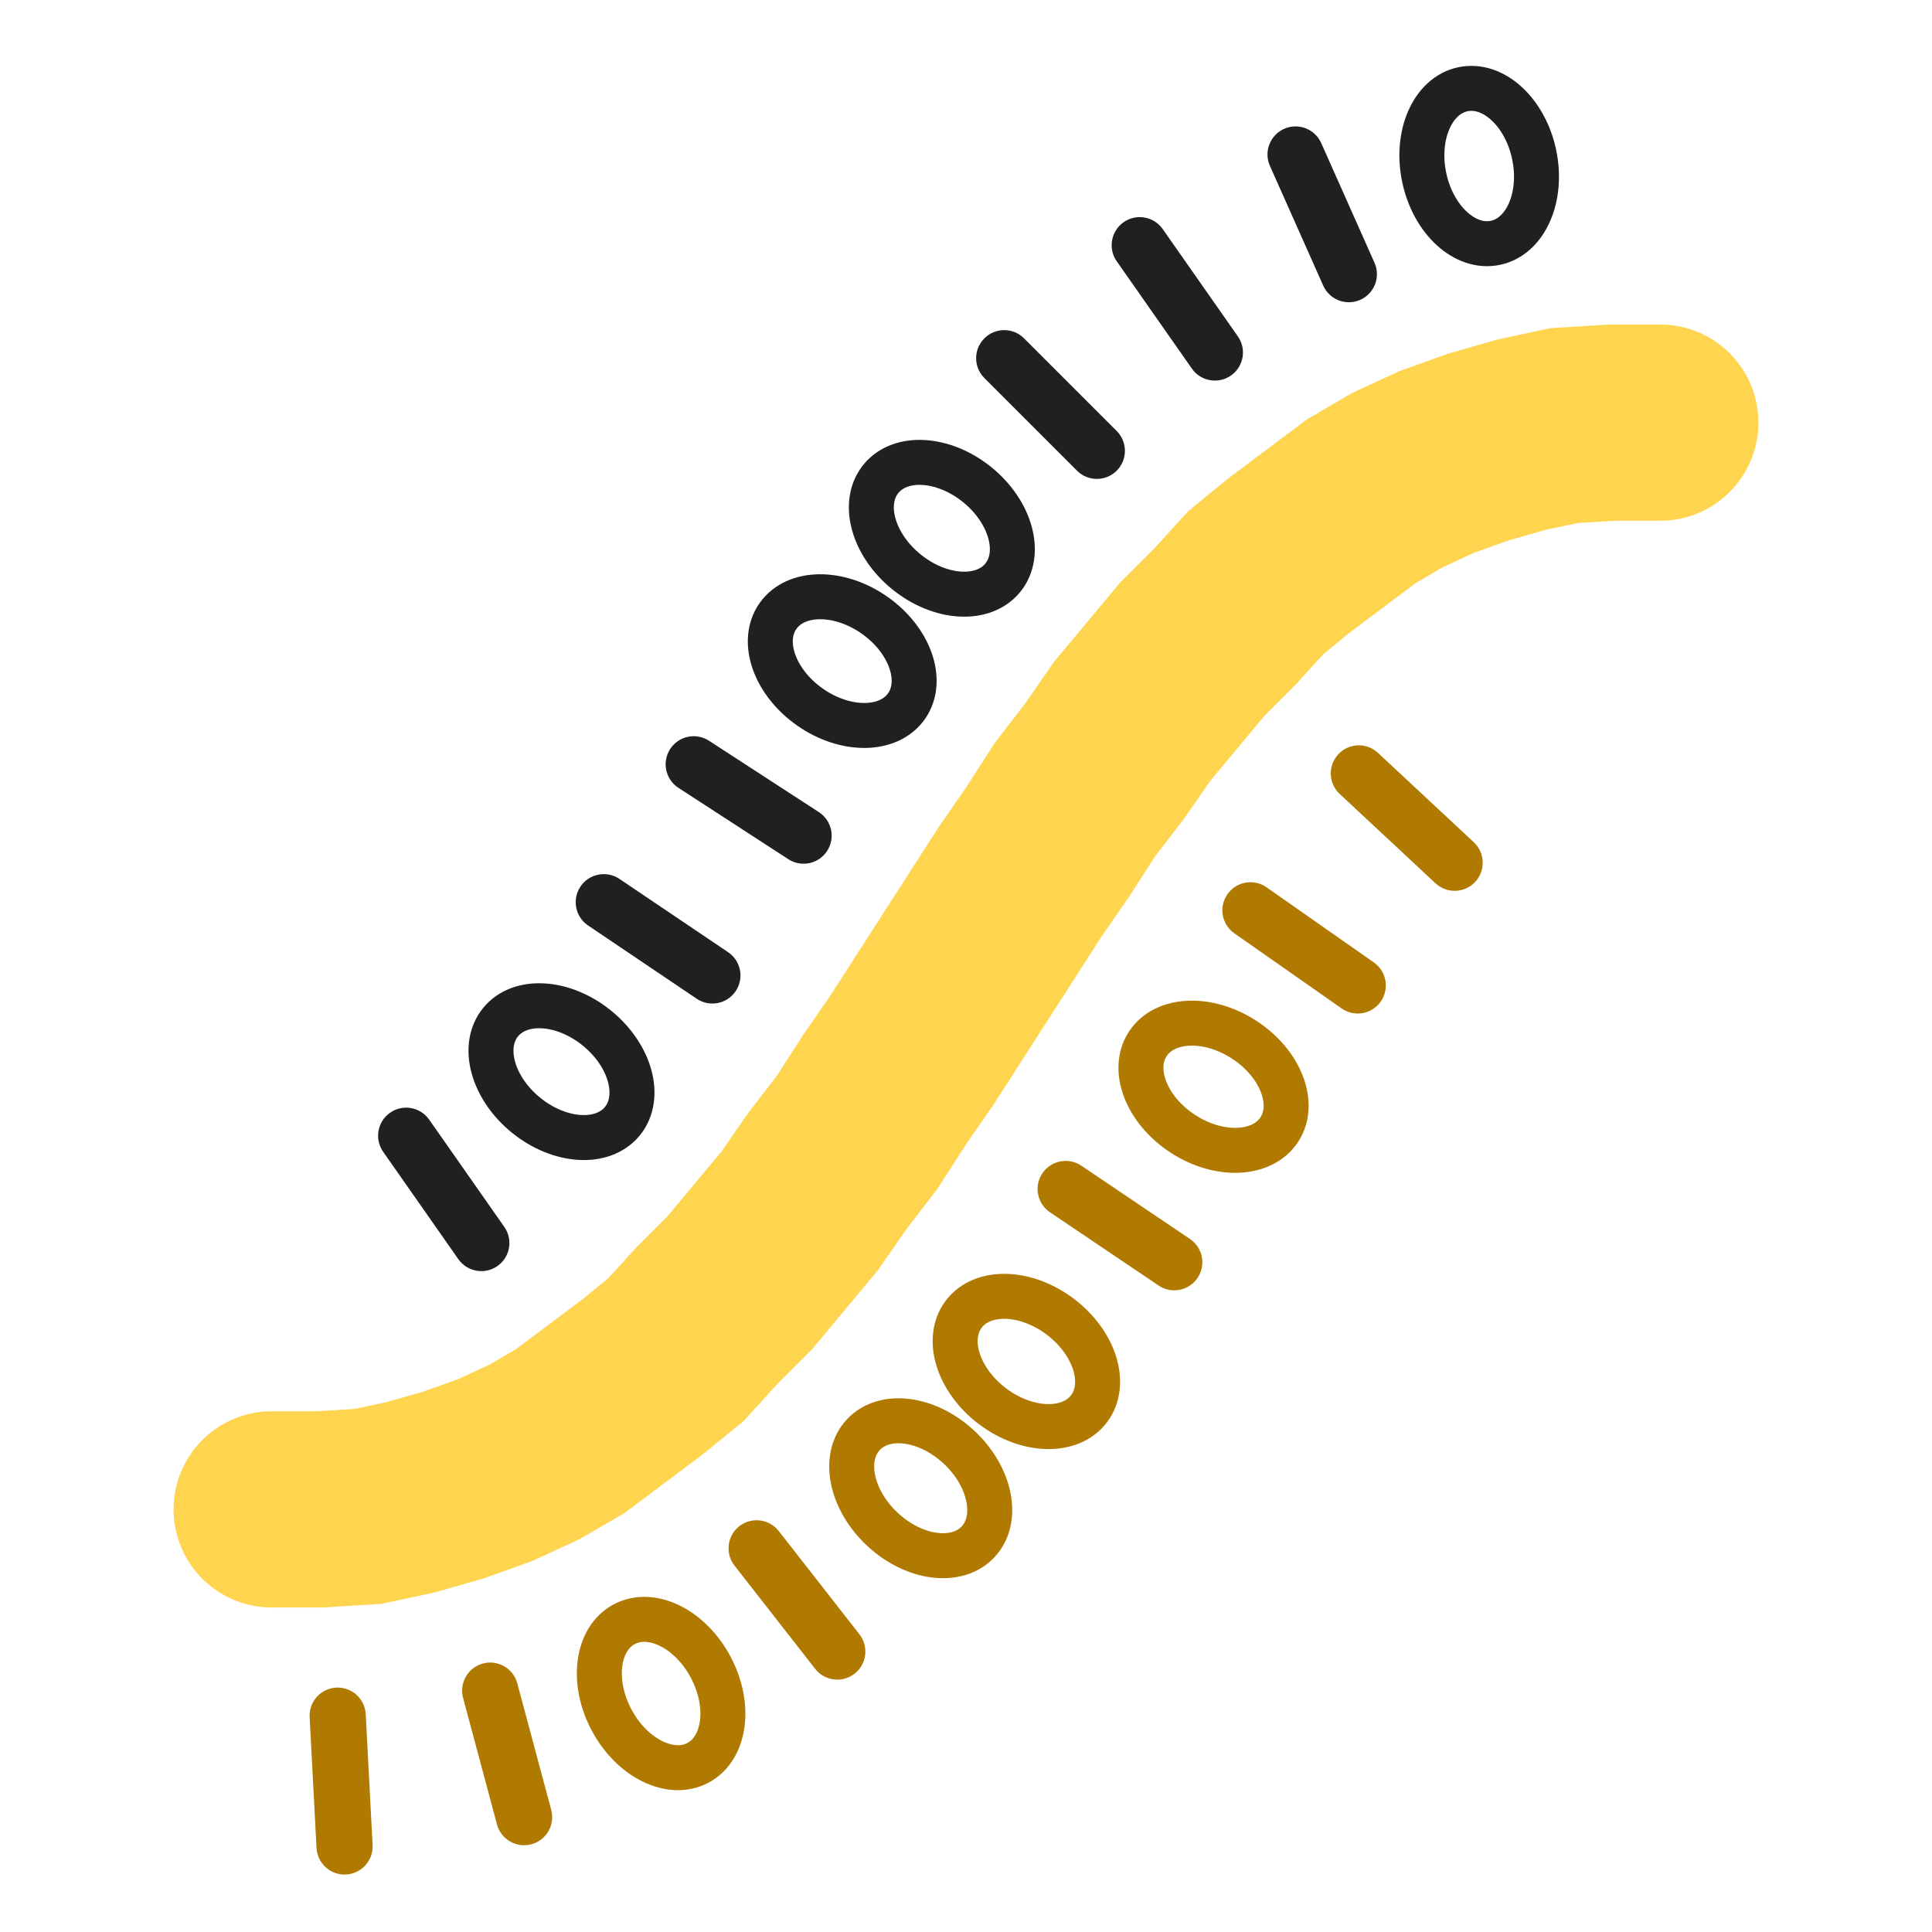
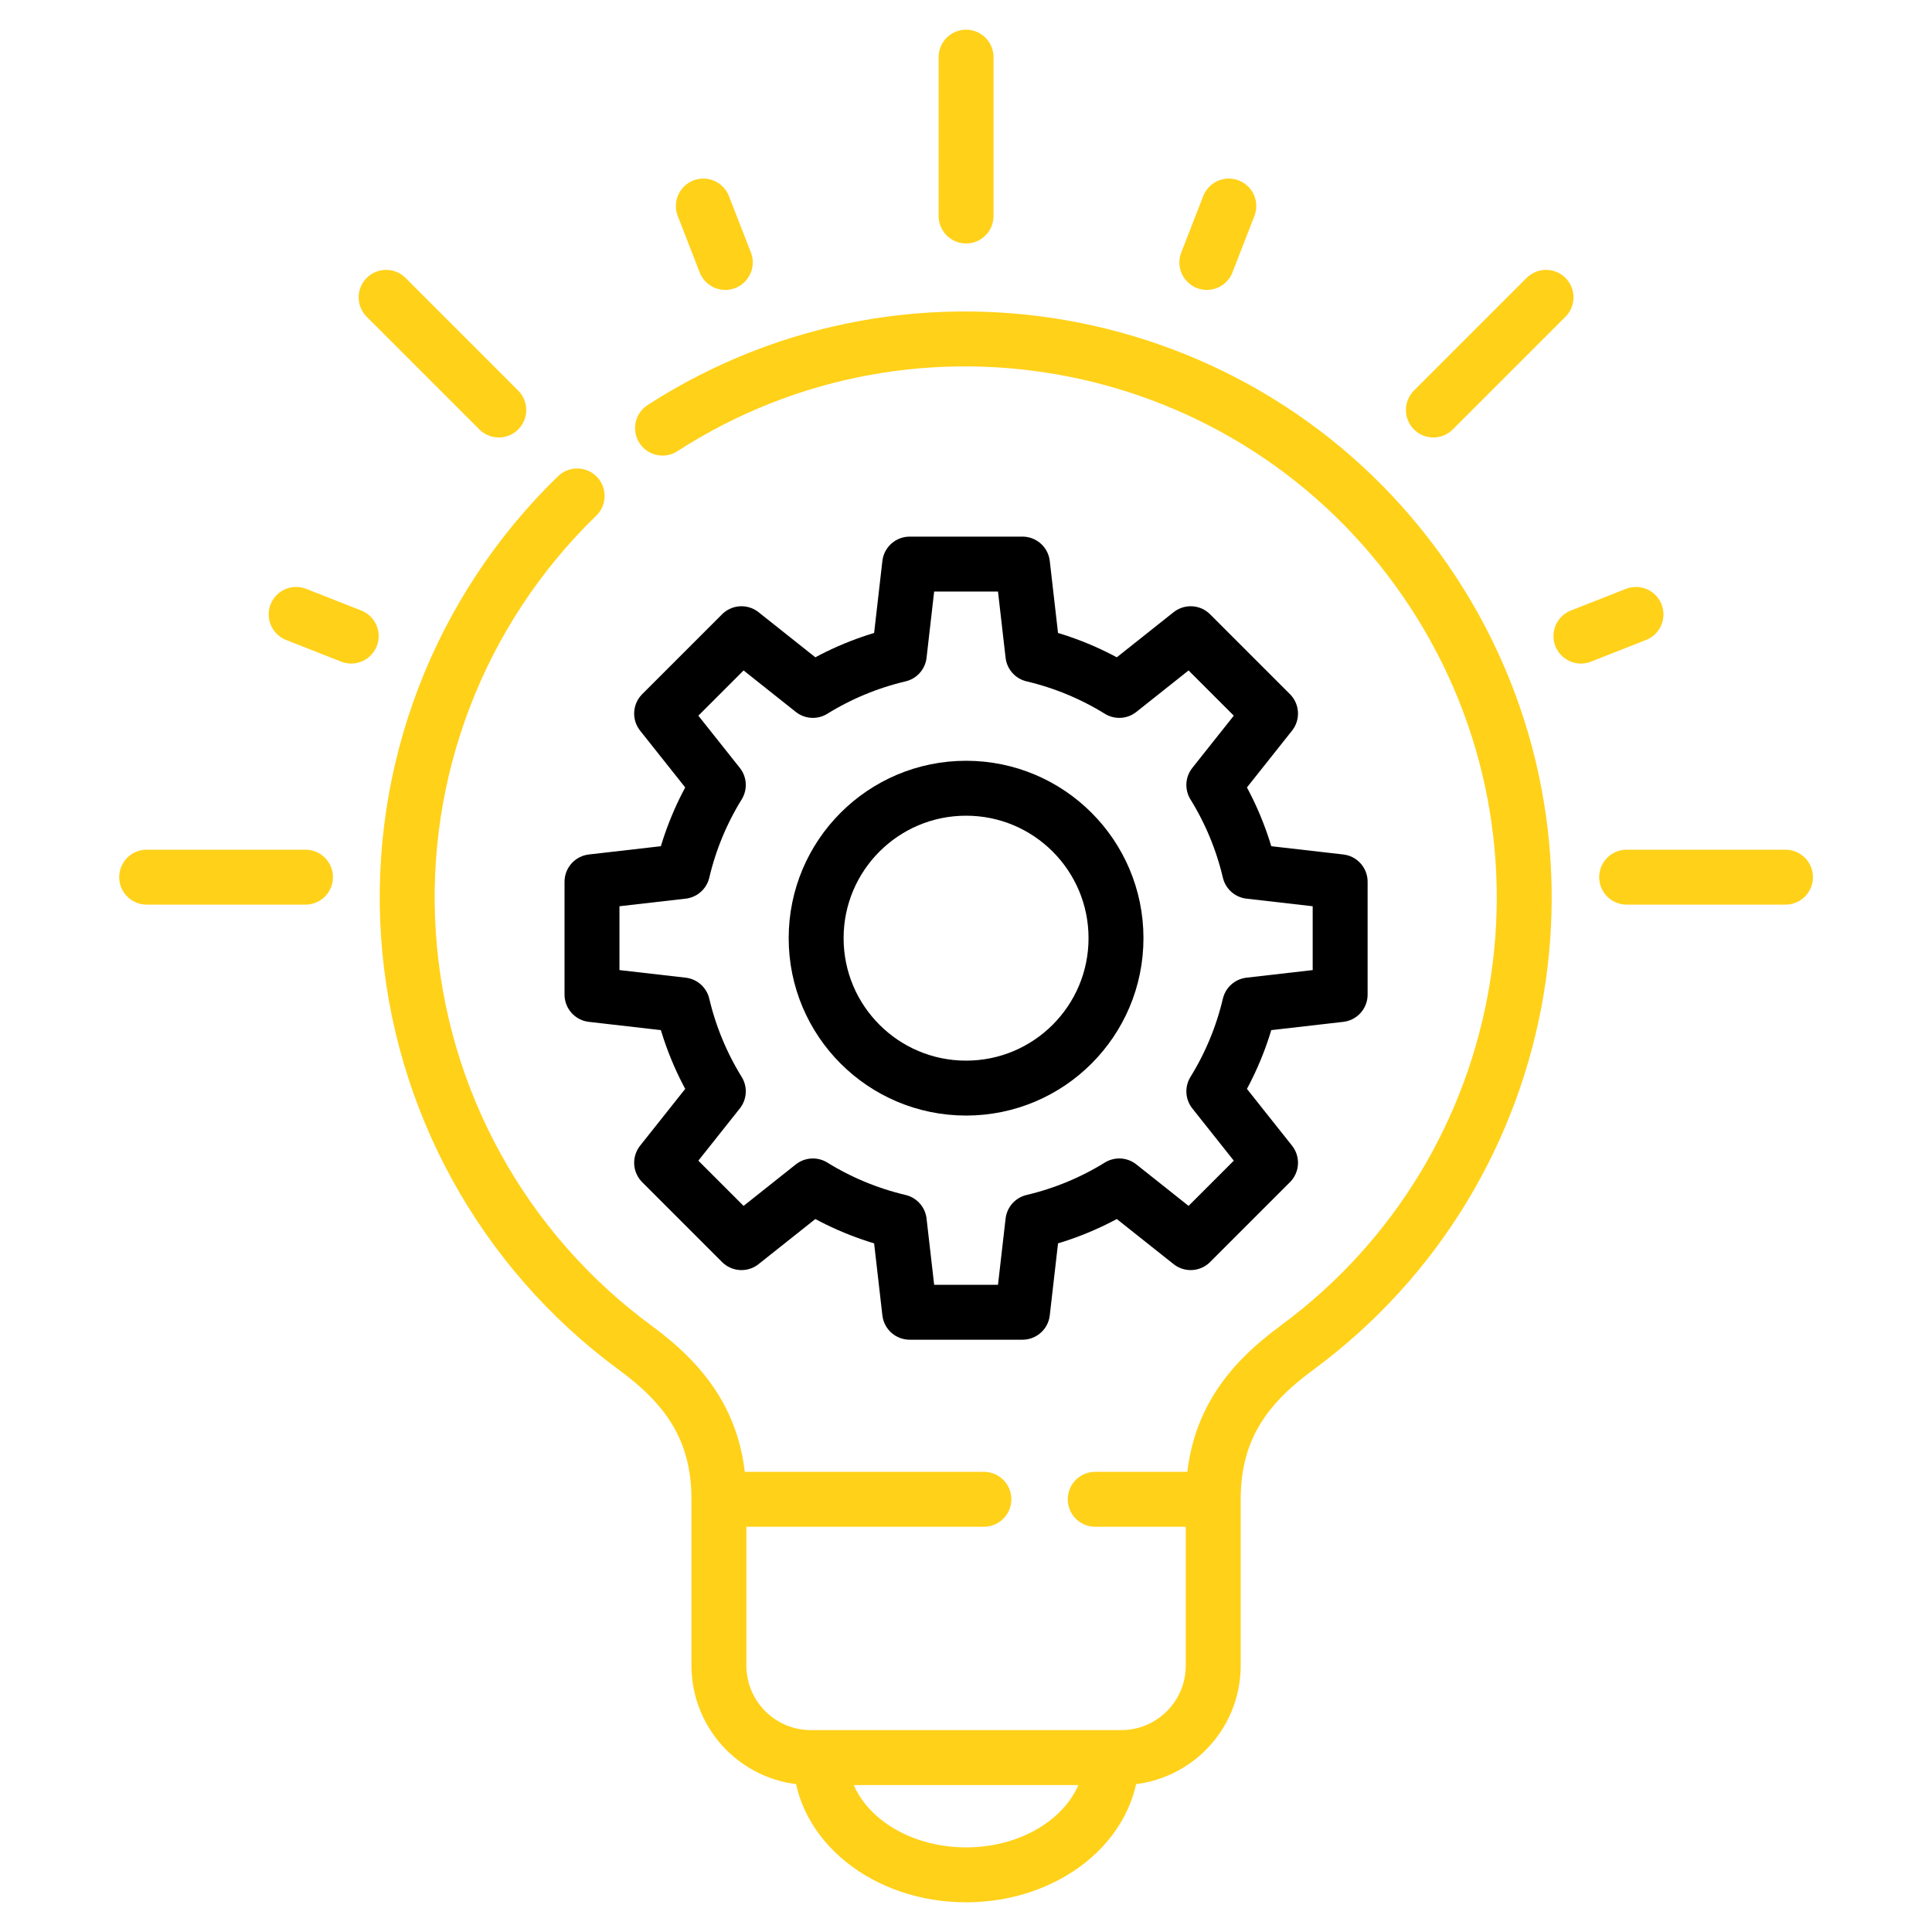
- <svg xmlns="http://www.w3.org/2000/svg" viewBox="0 0 64 64" width="64" height="64" role="img" aria-label="DevFlow">
-   <path d="M9.0 50.0L10.6 50.0L12.2 49.9L13.6 49.6L15.0 49.2L16.4 48.7L17.7 48.1L18.9 47.4L20.1 46.5L21.3 45.6L22.4 44.7L23.4 43.6L24.5 42.5L25.5 41.3L26.5 40.1L27.4 38.8L28.4 37.5L29.3 36.1L30.2 34.8L31.1 33.4L32.0 32.0L32.9 30.6L33.8 29.2L34.7 27.9L35.6 26.5L36.6 25.2L37.5 23.9L38.5 22.7L39.5 21.5L40.6 20.4L41.6 19.3L42.7 18.4L43.9 17.5L45.1 16.6L46.3 15.9L47.6 15.3L49.0 14.8L50.4 14.4L51.8 14.1L53.4 14.0L55.0 14.0" fill="none" stroke="#FFD54F" stroke-width="6.5" stroke-linecap="round" />
-   <g fill="#202020">
-     <g transform="translate(14.7 39.4) rotate(-35)">
-       <rect x="-0.93" y="-3.10" width="1.86" height="6.20" rx="0.93" />
-     </g>
-     <g transform="translate(18.6 35.5) rotate(-51)">
-       <ellipse rx="1.86" ry="2.60" fill="none" stroke="#202020" stroke-width="1.49" />
-     </g>
-     <g transform="translate(21.8 31.1) rotate(-56)">
-       <rect x="-0.93" y="-3.10" width="1.86" height="6.20" rx="0.93" />
-     </g>
-     <g transform="translate(24.8 26.5) rotate(-57)">
-       <rect x="-0.93" y="-3.10" width="1.86" height="6.20" rx="0.93" />
-     </g>
-     <g transform="translate(27.9 21.9) rotate(-55)">
-       <ellipse rx="1.86" ry="2.60" fill="none" stroke="#202020" stroke-width="1.49" />
-     </g>
-     <g transform="translate(31.2 17.5) rotate(-51)">
-       <ellipse rx="1.86" ry="2.60" fill="none" stroke="#202020" stroke-width="1.49" />
-     </g>
-     <g transform="translate(34.8 13.4) rotate(-45)">
-       <rect x="-0.93" y="-3.10" width="1.86" height="6.20" rx="0.93" />
-     </g>
-     <g transform="translate(39.0 9.9) rotate(-35)">
-       <rect x="-0.93" y="-3.10" width="1.86" height="6.20" rx="0.93" />
-     </g>
-     <g transform="translate(43.8 7.1) rotate(-24)">
-       <rect x="-0.93" y="-3.10" width="1.86" height="6.20" rx="0.93" />
-     </g>
-     <g transform="translate(49.0 5.5) rotate(-12)">
-       <ellipse rx="1.86" ry="2.60" fill="none" stroke="#202020" stroke-width="1.49" />
-     </g>
-   </g>
-   <g fill="#B07A00">
-     <g transform="translate(11.3 59.0) rotate(-3)">
-       <rect x="-0.93" y="-3.10" width="1.86" height="6.20" rx="0.93" />
-     </g>
-     <g transform="translate(16.8 58.1) rotate(-15)">
-       <rect x="-0.93" y="-3.10" width="1.86" height="6.20" rx="0.93" />
-     </g>
-     <g transform="translate(21.9 56.1) rotate(-28)">
-       <ellipse rx="1.86" ry="2.60" fill="none" stroke="#B07A00" stroke-width="1.49" />
-     </g>
-     <g transform="translate(26.4 53.0) rotate(-38)">
-       <rect x="-0.93" y="-3.10" width="1.86" height="6.20" rx="0.93" />
-     </g>
-     <g transform="translate(30.5 49.3) rotate(-47)">
-       <ellipse rx="1.86" ry="2.60" fill="none" stroke="#B07A00" stroke-width="1.49" />
-     </g>
-     <g transform="translate(34.0 45.1) rotate(-53)">
-       <ellipse rx="1.86" ry="2.60" fill="none" stroke="#B07A00" stroke-width="1.49" />
-     </g>
-     <g transform="translate(37.1 40.6) rotate(-56)">
-       <rect x="-0.93" y="-3.10" width="1.86" height="6.20" rx="0.93" />
-     </g>
-     <g transform="translate(40.2 36.0) rotate(-57)">
-       <ellipse rx="1.86" ry="2.60" fill="none" stroke="#B07A00" stroke-width="1.49" />
-     </g>
-     <g transform="translate(43.2 31.4) rotate(-55)">
-       <rect x="-0.93" y="-3.10" width="1.86" height="6.20" rx="0.93" />
-     </g>
-     <g transform="translate(46.6 27.1) rotate(-47)">
-       <rect x="-0.93" y="-3.10" width="1.86" height="6.20" rx="0.93" />
-     </g>
-   </g>
+ <svg xmlns="http://www.w3.org/2000/svg" viewBox="-78.8 -19.5 1301.5 1301.5" width="64" height="64" role="img" aria-label="DevFlow">
+   <path d="M572 19L572 126M395 119.3L409.8 157.3M749 119.3L734.2 157.3M181.3 180.8L257.2 256.7M962.7 180.8L886.8 256.7M120.7 394.4L157.8 409M1023.3 394.4L986.2 409M20 571.4L127 571.4M1124 571.4L1017 571.4M310 314.6A376.5 376.5 0 0 0 349.1 888.4C383 913.3 405.5 942.5 405.5 990.5L405.5 1102.5A62 62 0 0 0 467.5 1164.5L676.5 1164.5A62 62 0 0 0 738.5 1102.5L738.5 990.5C738.5 942.5 761 913.3 794.9 888.4A376.5 376.5 0 0 0 367.5 268.9M405.5 990.5L584 990.5M659 990.5L738.5 990.5M474 1164.5A98 79 0 0 0 670 1164.5" stroke="#FFD119" fill="none" stroke-linecap="round" stroke-linejoin="round" stroke-width="37" />
+   <path d="M527 421.5L534 360.5L610 360.5L617 421.5A196.2 196.2 0 0 1 675.2 445.6L723.3 407.4L777.1 461.2L738.9 509.3A196.2 196.2 0 0 1 763 567.5L824 574.5L824 650.5L763 657.5A196.2 196.2 0 0 1 738.9 715.7L777.1 763.8L723.3 817.6L675.2 779.4A196.2 196.2 0 0 1 617 803.5L610 864.5L534 864.5L527 803.5A196.2 196.2 0 0 1 468.8 779.4L420.7 817.6L366.9 763.8L405.1 715.7A196.2 196.2 0 0 1 381 657.5L320 650.5L320 574.5L381 567.5A196.2 196.2 0 0 1 405.1 509.3L366.9 461.2L420.7 407.4L468.8 445.6A196.2 196.2 0 0 1 527 421.5Z" stroke="#000000" fill="none" stroke-linecap="round" stroke-linejoin="round" stroke-width="37" />
+   <circle cx="572" cy="612.5" r="101" stroke="#000000" fill="none" stroke-linecap="round" stroke-linejoin="round" stroke-width="37" />
</svg>
